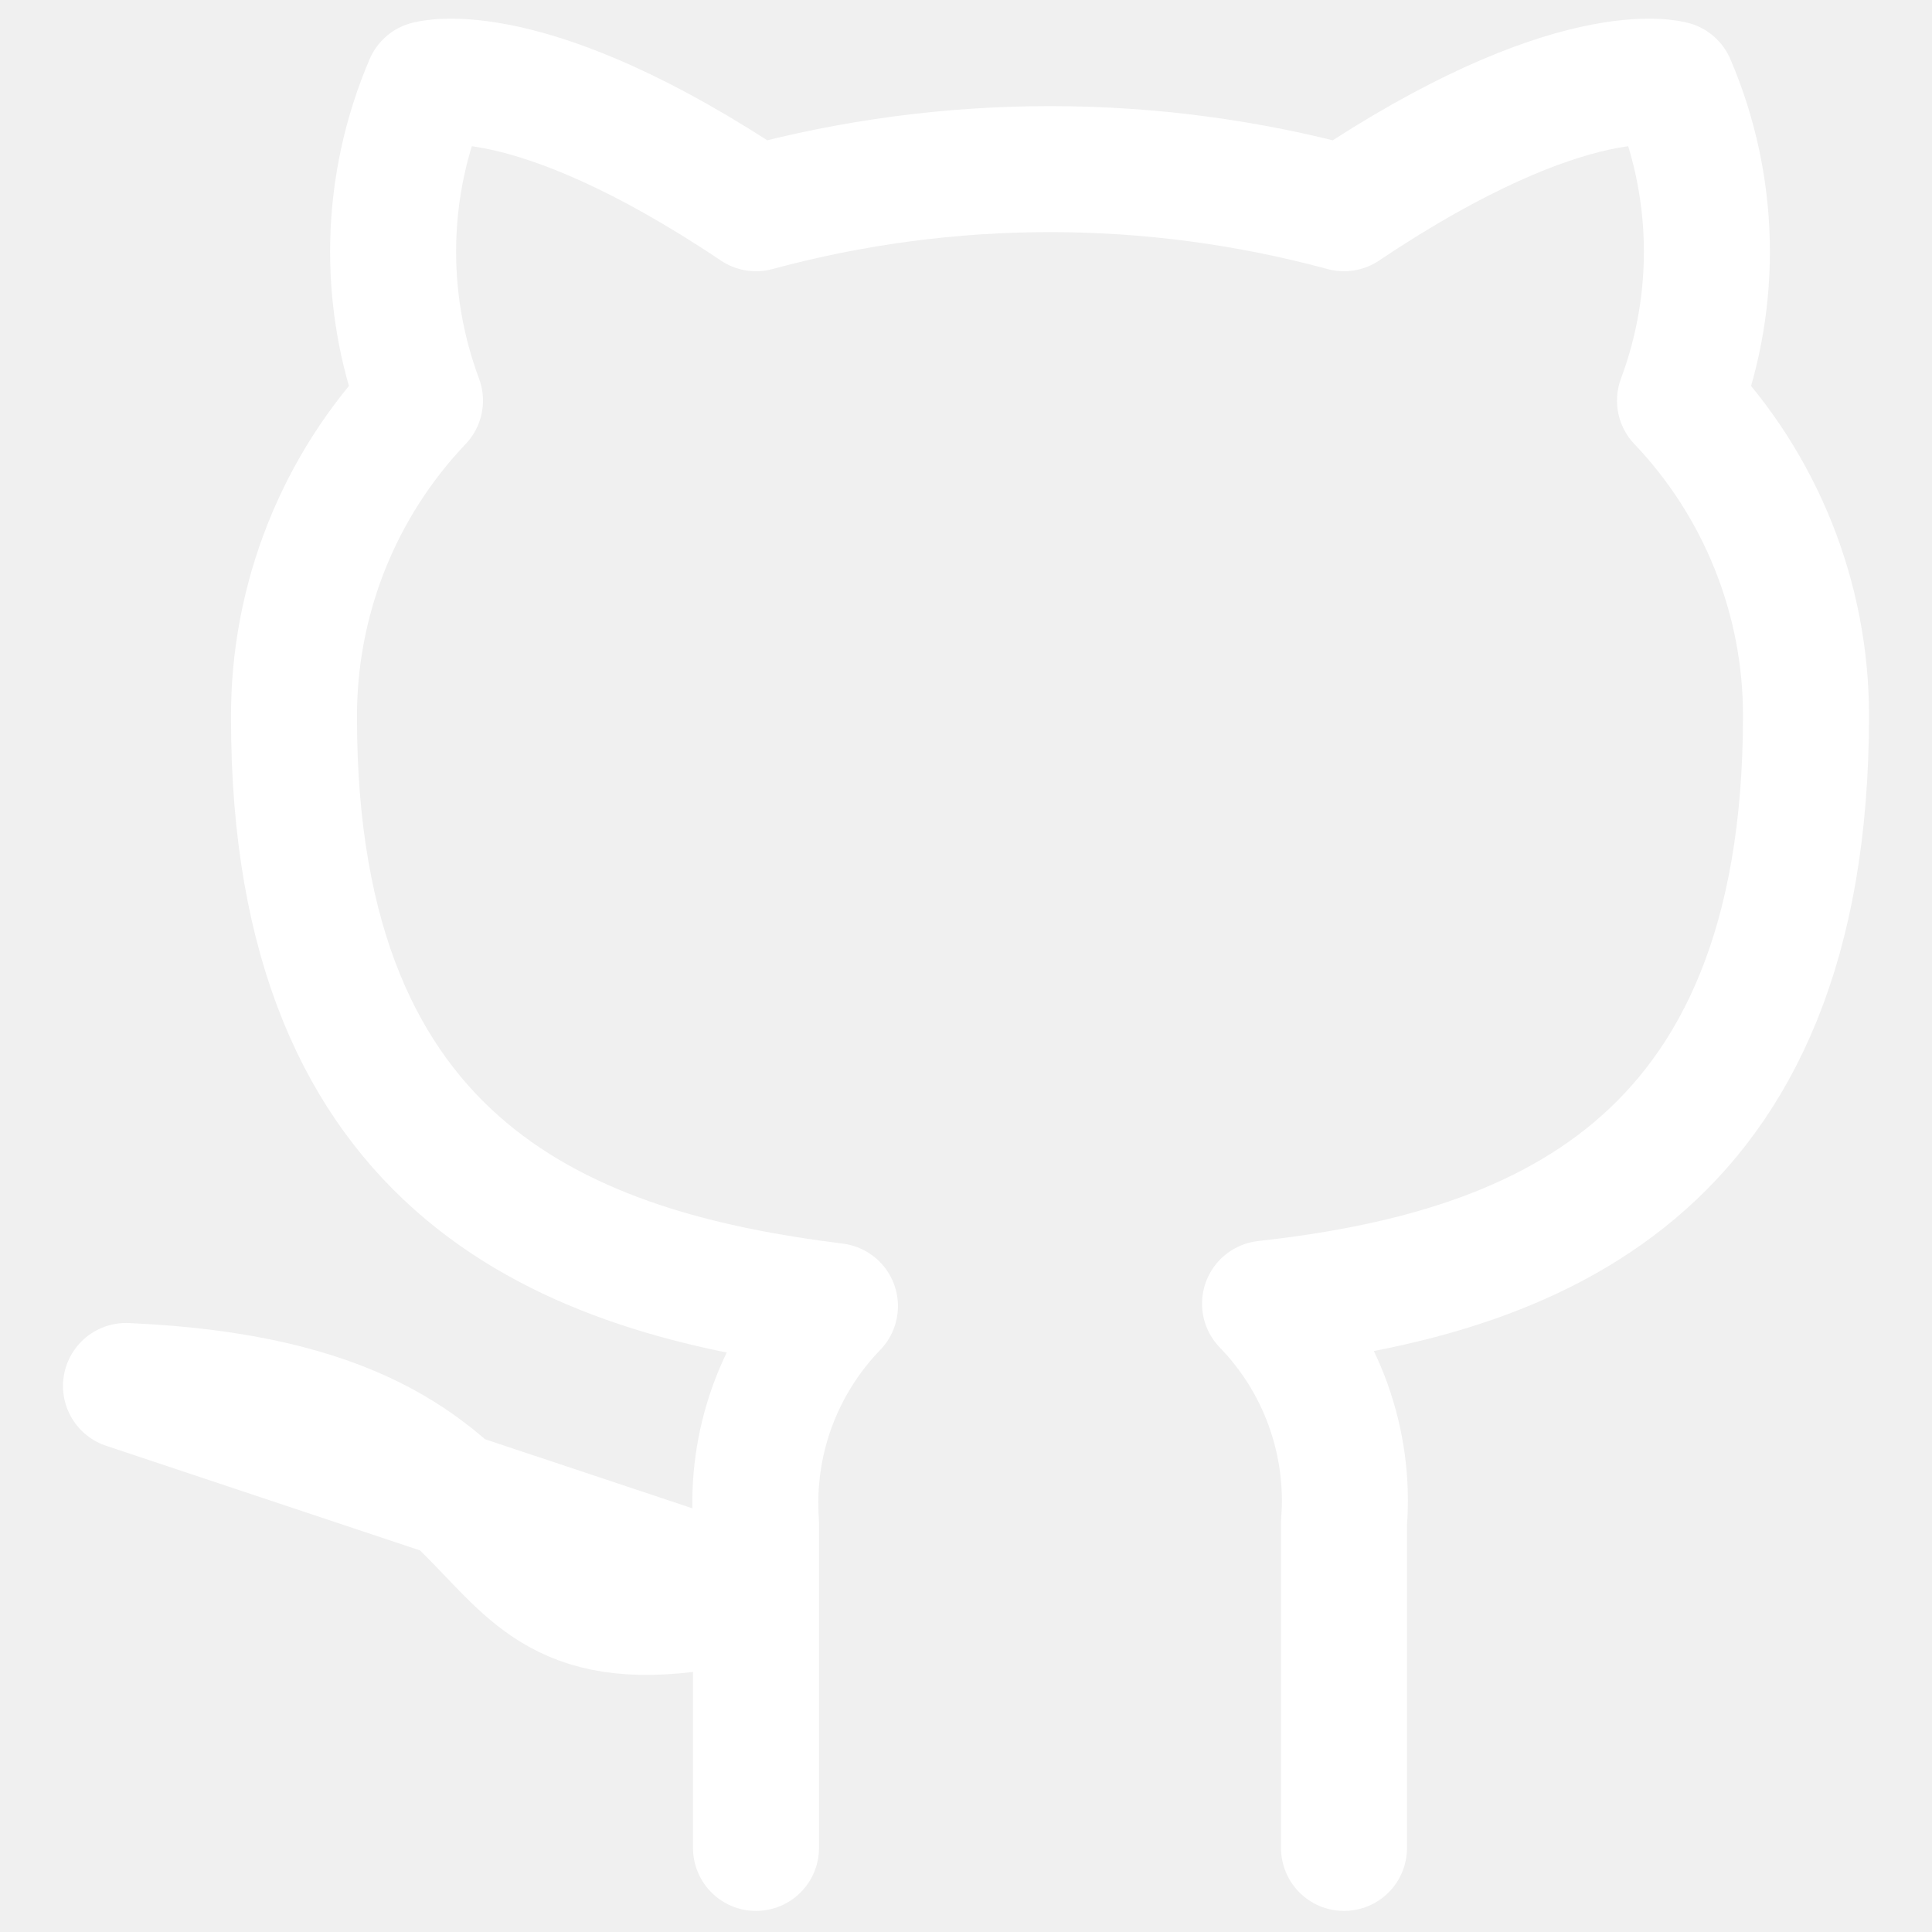
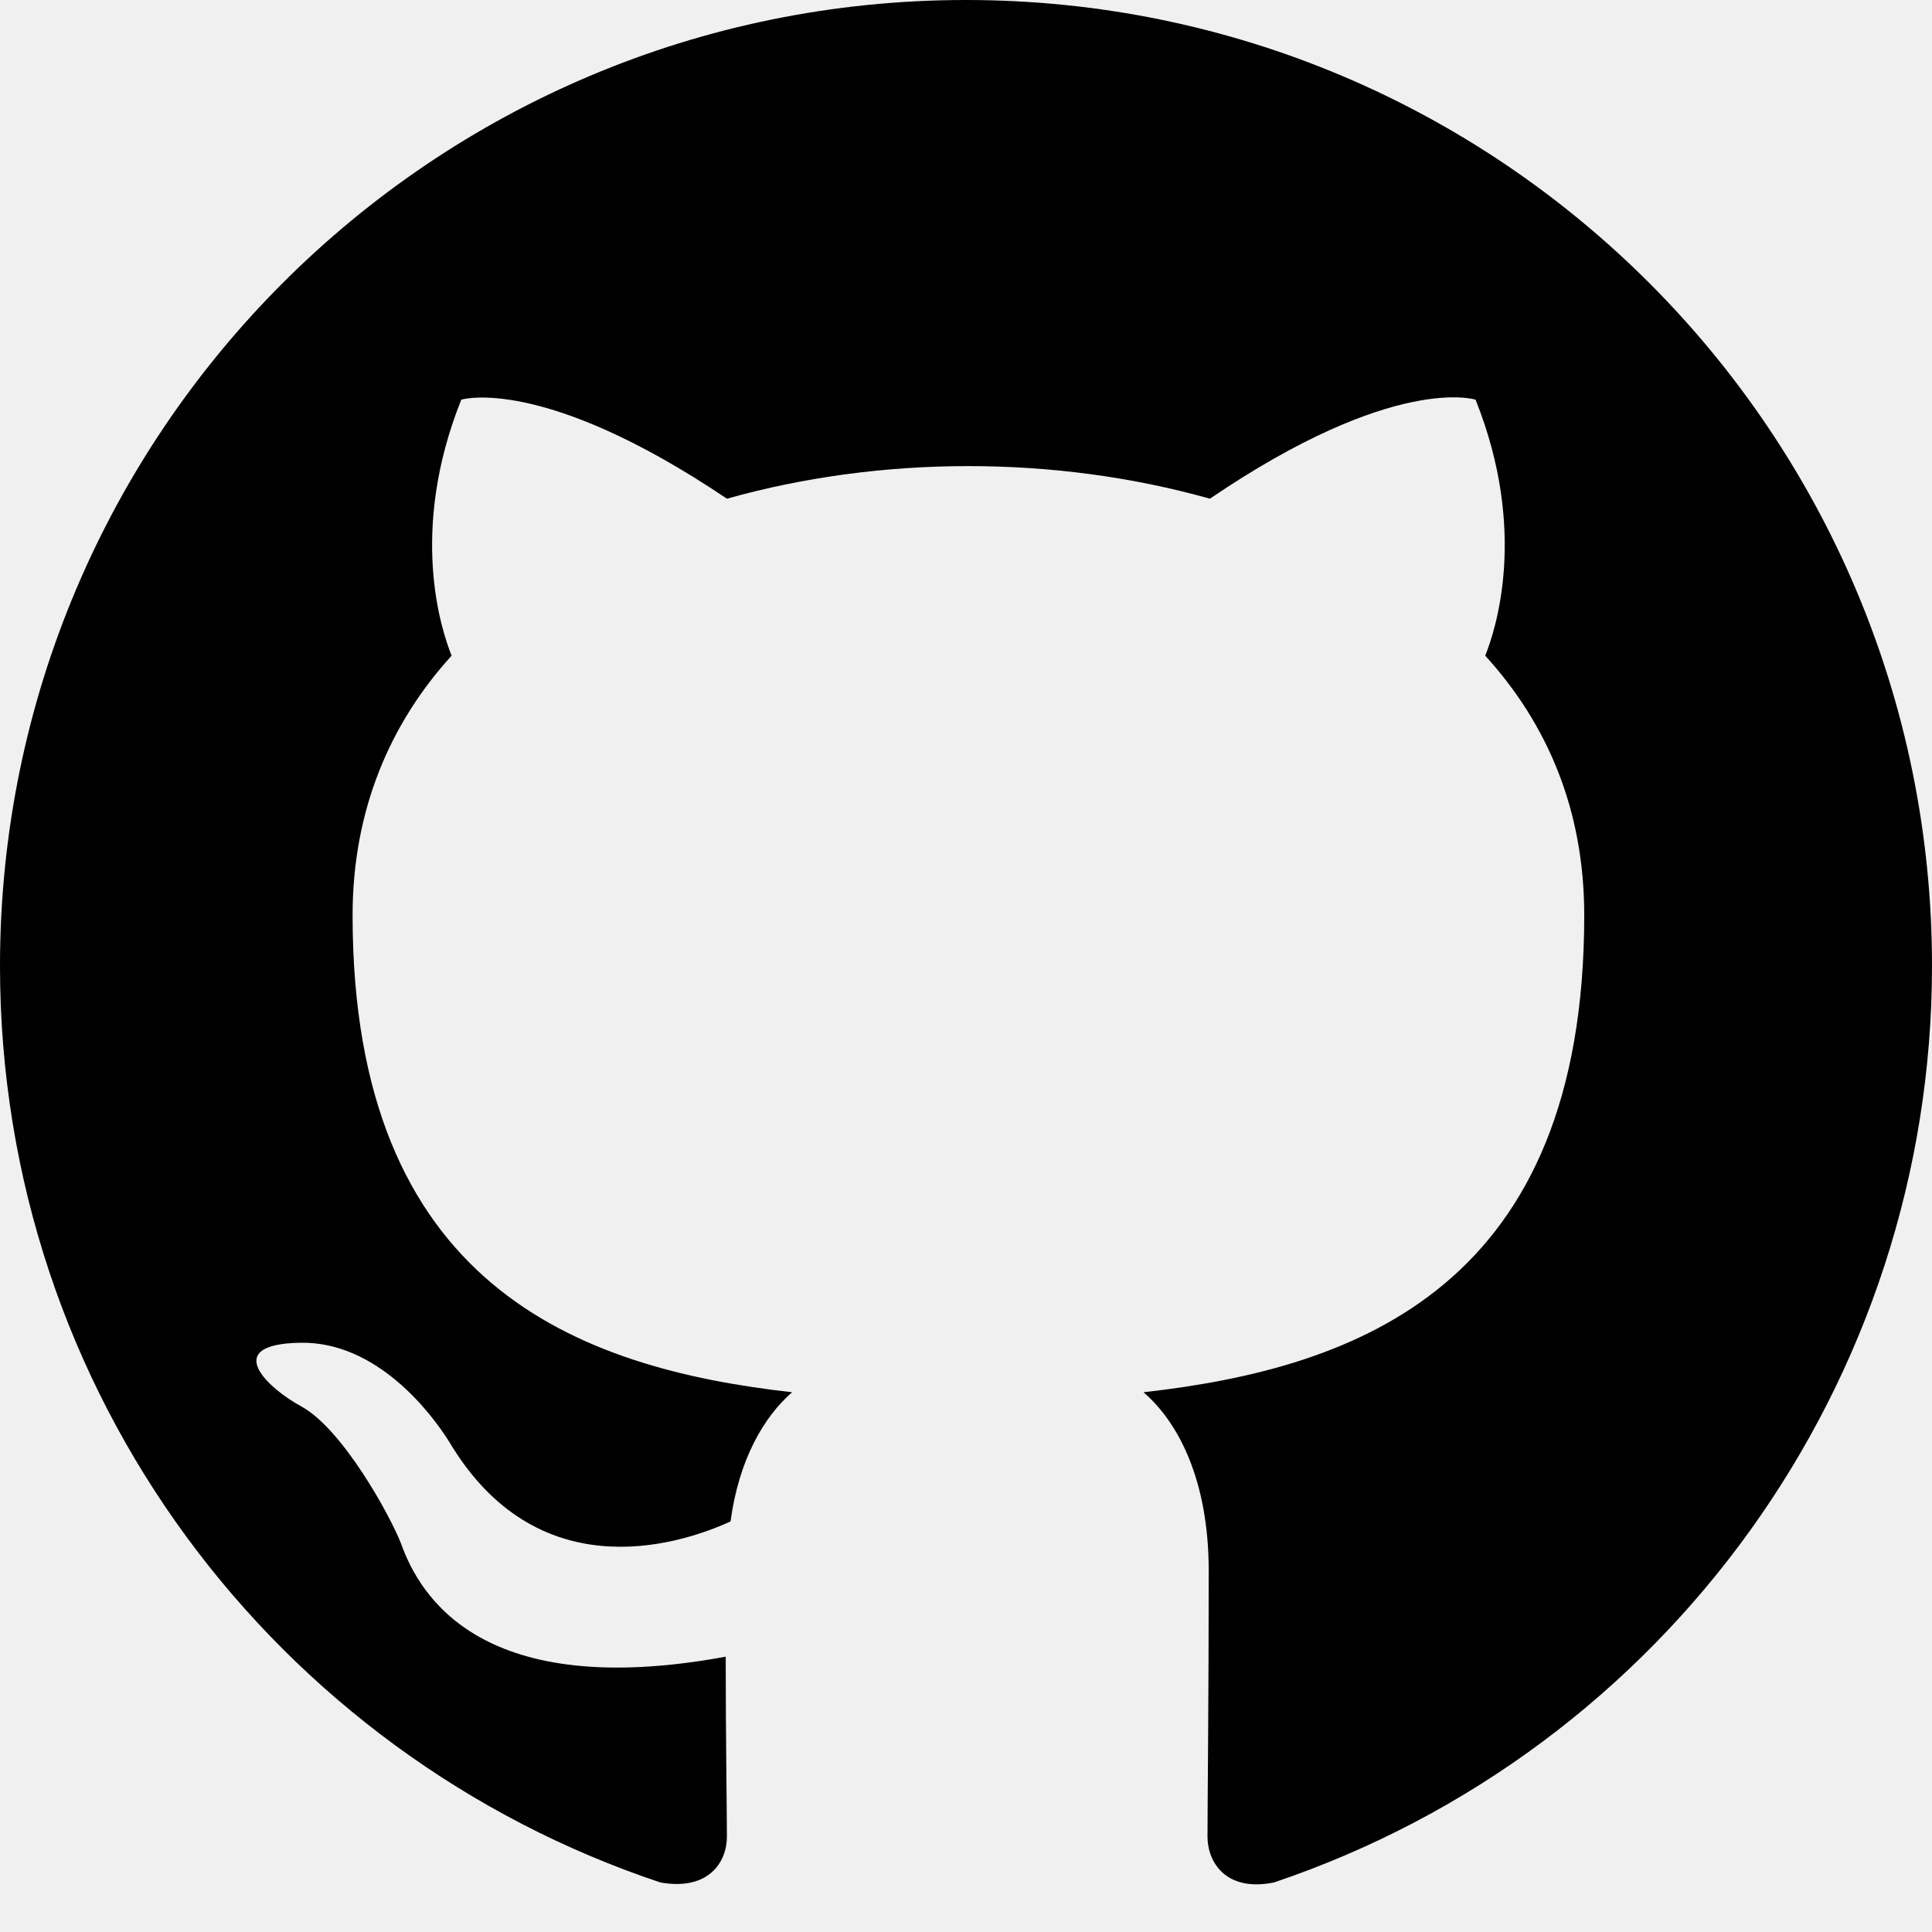
- <svg xmlns="http://www.w3.org/2000/svg" width="23" height="23" viewBox="0 0 23 23" fill="none">
-   <path d="M16 21.999V18.129C16.038 17.653 15.973 17.173 15.811 16.723C15.649 16.273 15.393 15.863 15.06 15.52C18.2 15.169 21.5 13.979 21.5 8.519C21.5 7.123 20.963 5.781 20 4.769C20.456 3.548 20.424 2.198 19.91 0.999C19.91 0.999 18.73 0.649 16 2.479C13.708 1.858 11.292 1.858 9 2.479C6.27 0.649 5.09 0.999 5.09 0.999C4.576 2.198 4.544 3.548 5 4.769C4.03 5.788 3.493 7.143 3.5 8.549C3.5 13.969 6.8 15.159 9.94 15.549C9.611 15.889 9.357 16.295 9.195 16.739C9.033 17.184 8.967 17.657 9 18.129V21.999M9 18.999C5 20 7 16.739 1.5 16.5L9 18.999Z" stroke="white" stroke-width="1.5" stroke-linecap="round" stroke-linejoin="round" />
+ <svg xmlns="http://www.w3.org/2000/svg" width="16" height="16" fill="currentColor" class="bi bi-github" viewBox="0 0 16 16">
+   <path d="M8 0C3.58 0 0 3.58 0 8c0 3.54 2.29 6.53 5.47 7.59.4.07.55-.17.55-.38 0-.19-.01-.82-.01-1.49-2.01.37-2.53-.49-2.69-.94-.09-.23-.48-.94-.82-1.13-.28-.15-.68-.52-.01-.53.63-.01 1.08.58 1.23.82.72 1.21 1.87.87 2.33.66.07-.52.28-.87.51-1.07-1.78-.2-3.64-.89-3.64-3.95 0-.87.31-1.59.82-2.15-.08-.2-.36-1.02.08-2.12 0 0 .67-.21 2.2.82.64-.18 1.32-.27 2-.27.68 0 1.36.09 2 .27 1.53-1.04 2.2-.82 2.2-.82.44 1.1.16 1.92.08 2.12.51.56.82 1.27.82 2.15 0 3.07-1.87 3.75-3.65 3.95.29.25.54.73.54 1.48 0 1.07-.01 1.93-.01 2.2 0 .21.15.46.55.38A8.012 8.012 0 0 0 16 8c0-4.42-3.58-8-8-8z" />
</svg>
